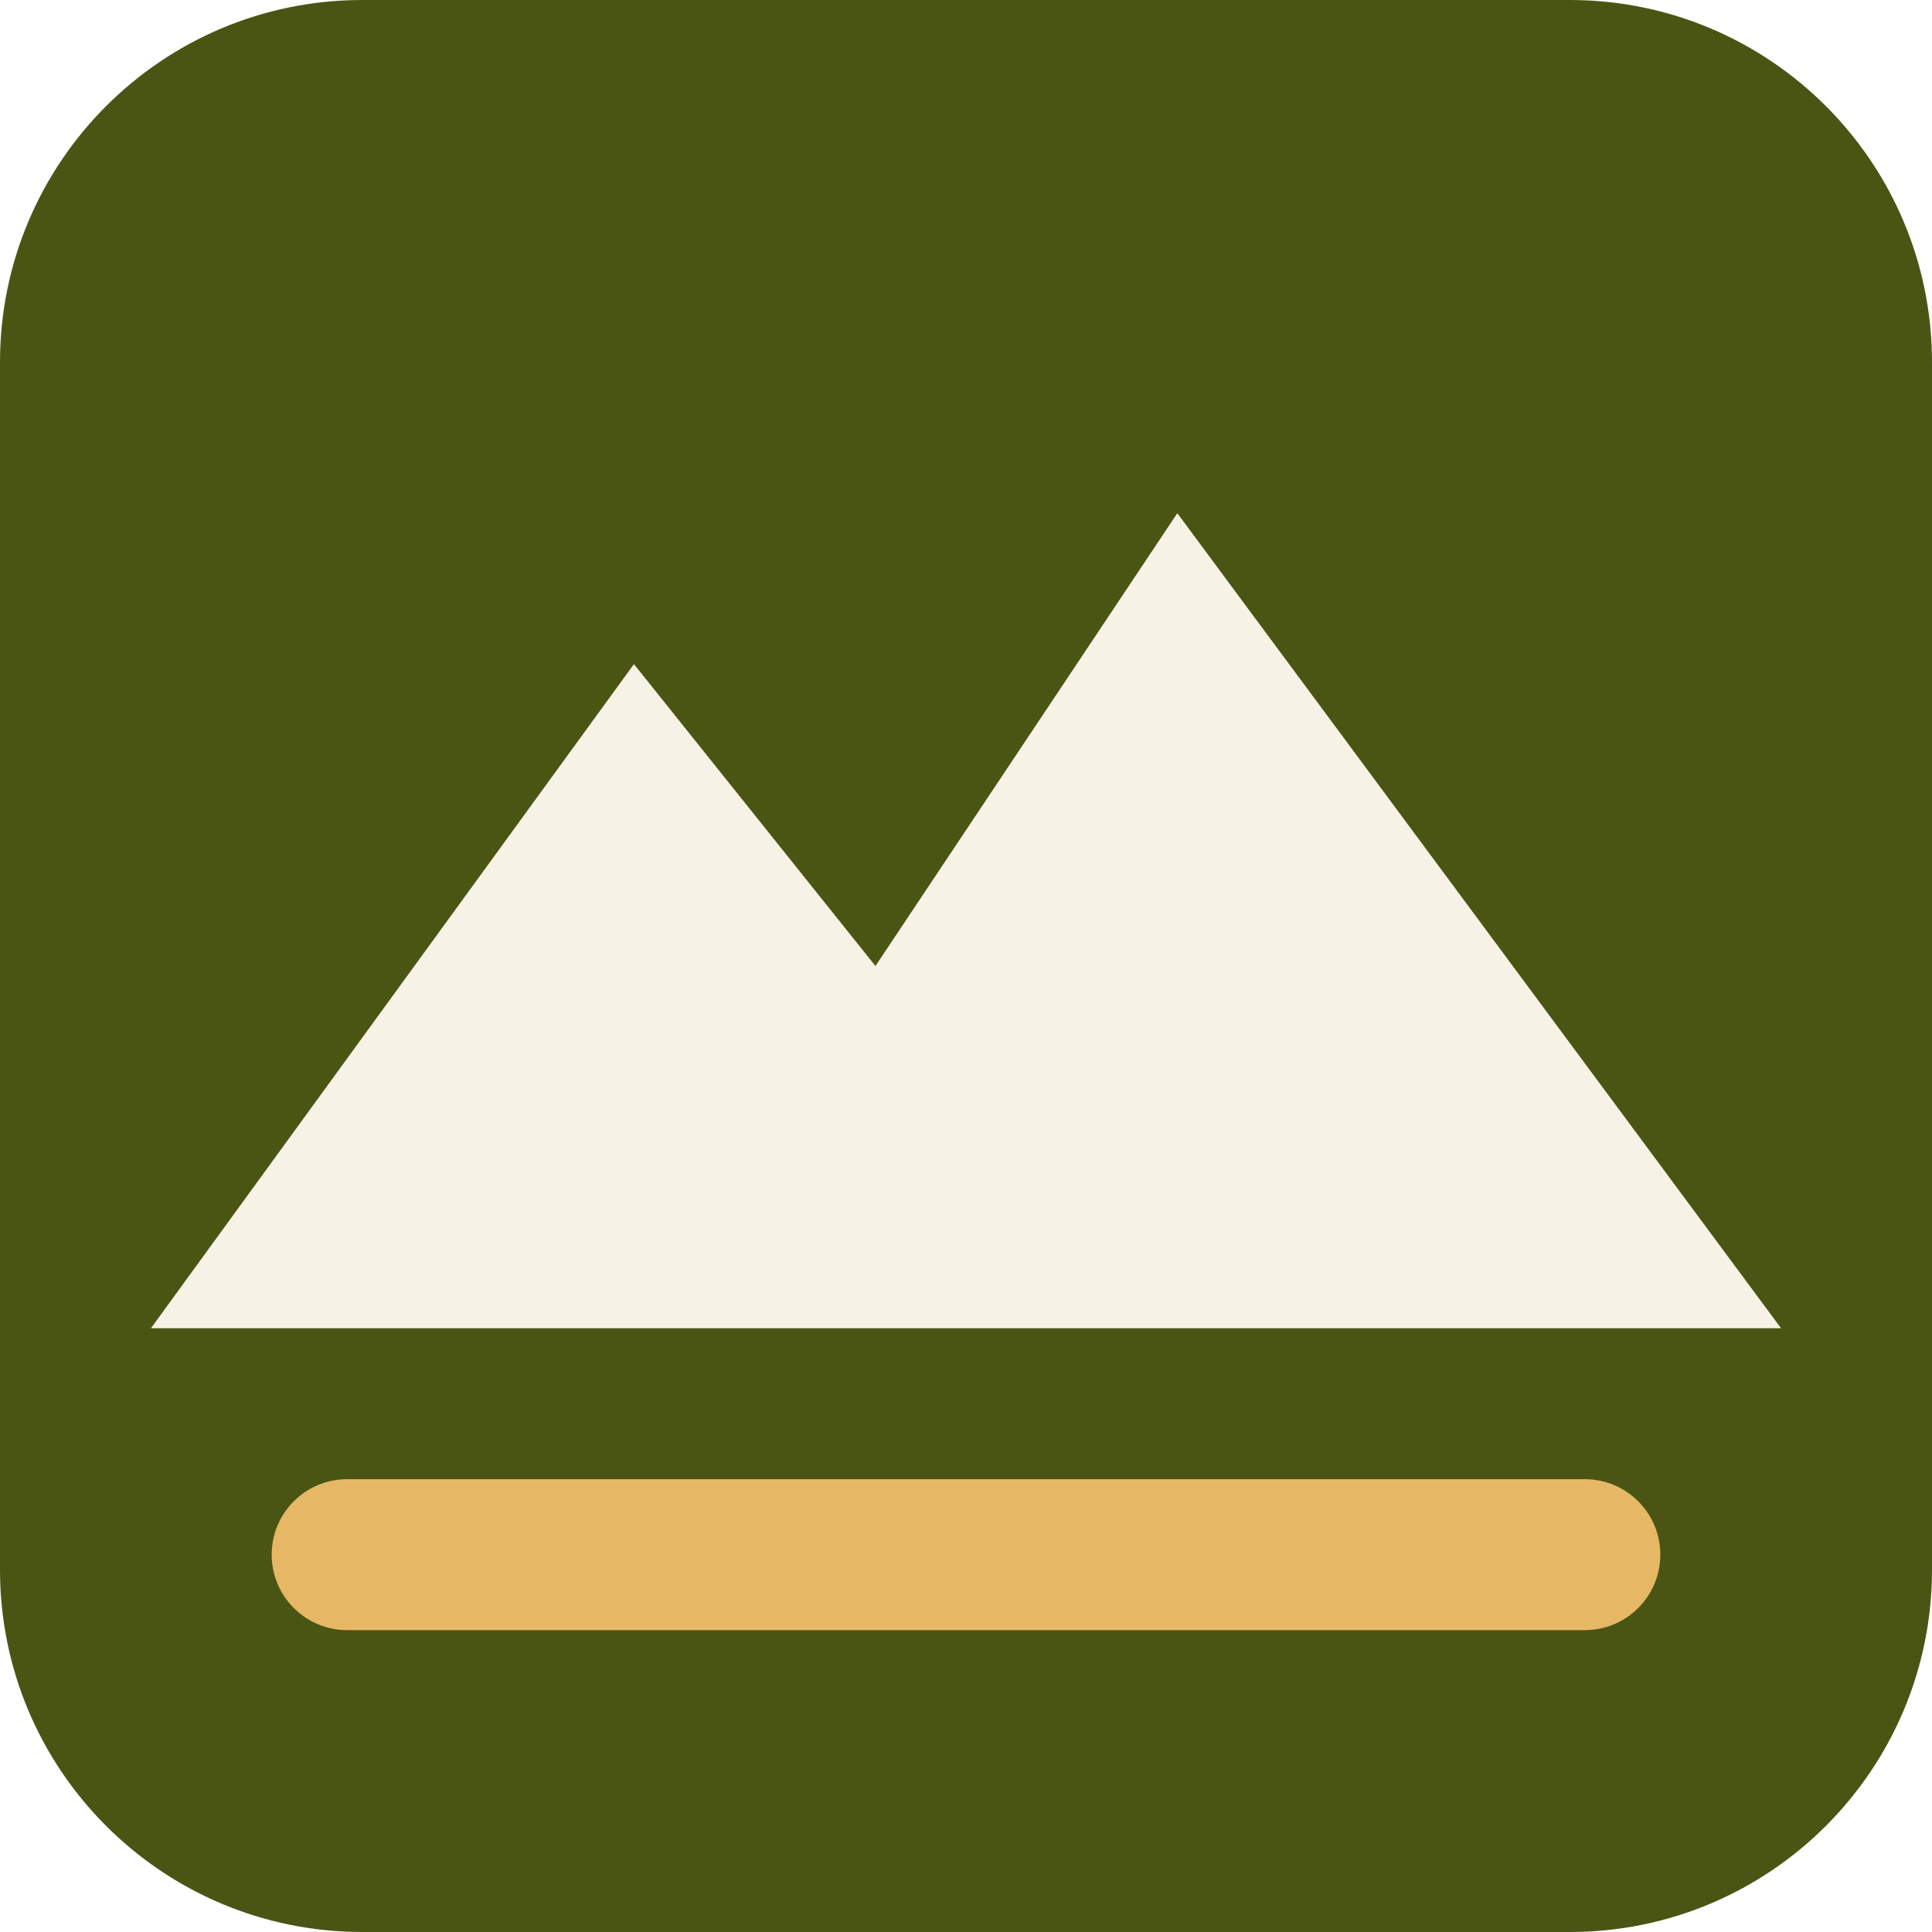
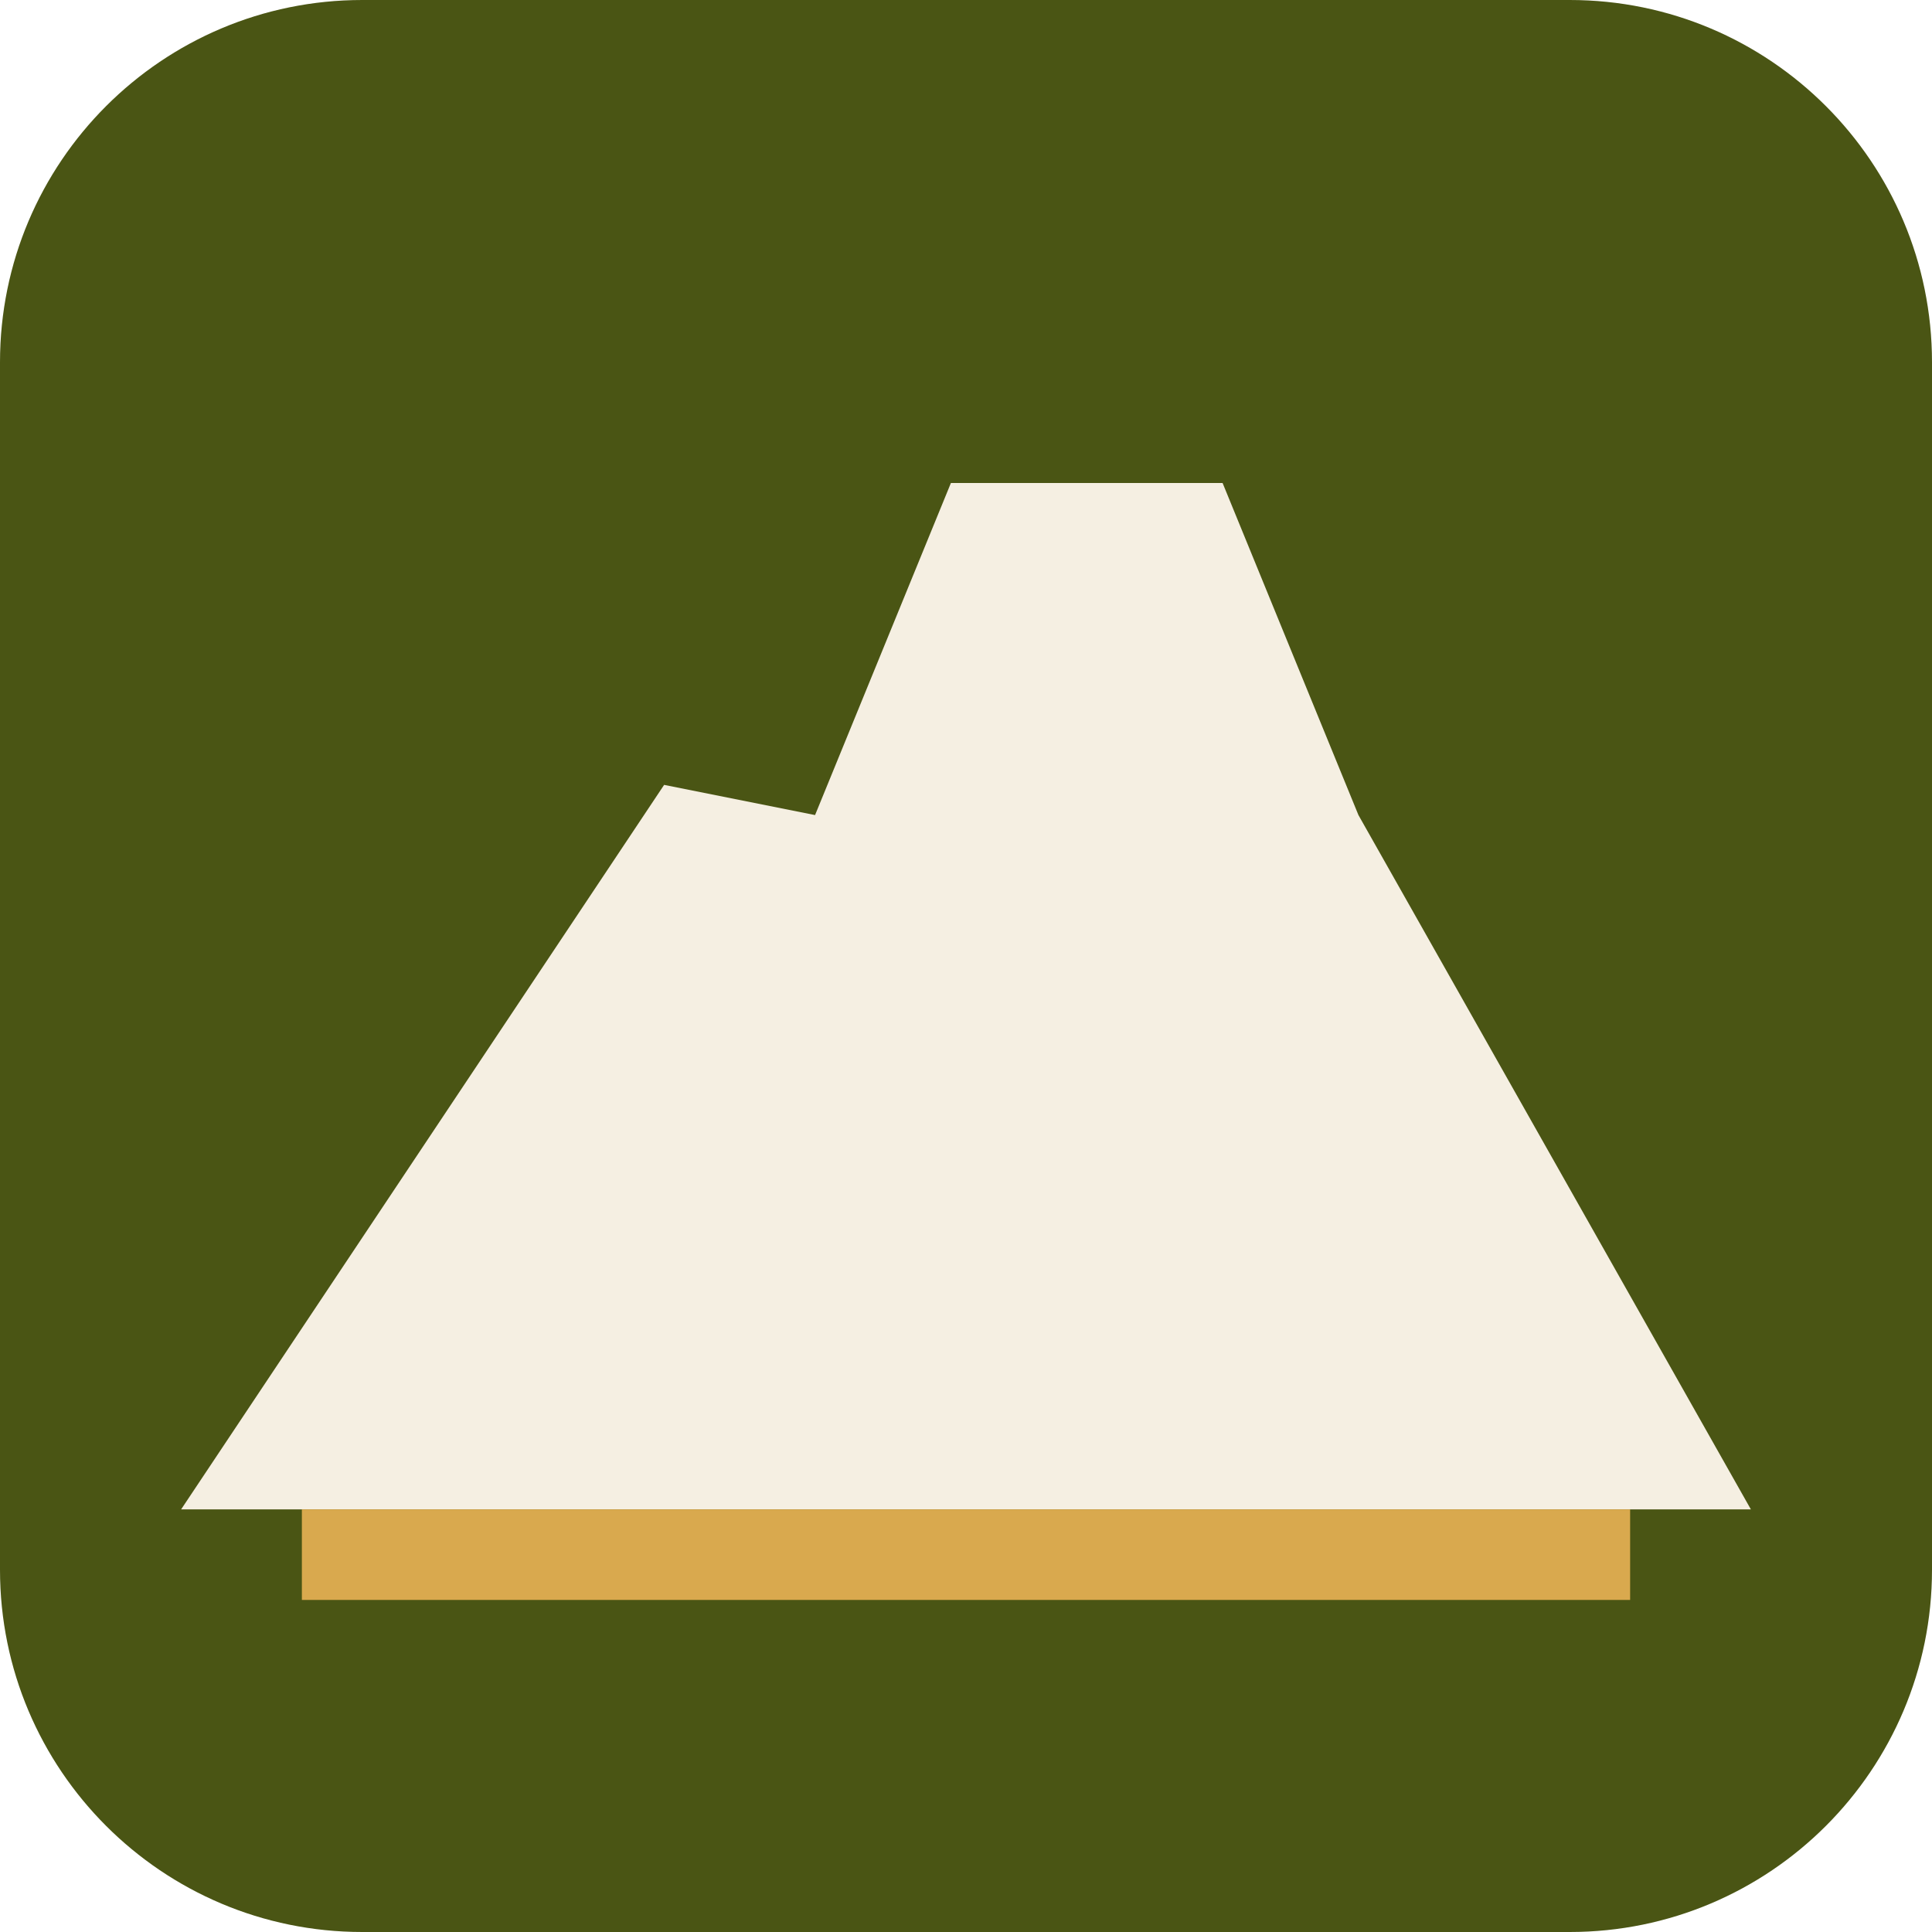
<svg xmlns="http://www.w3.org/2000/svg" viewBox="0 0 64 64">
  <rect width="64" height="64" rx="12" fill="#4A5514" />
-   <path d="M5 44 L21 22 L29 32 L39 17 L59 44 Z" fill="#F7F2E6" />
-   <rect x="9" y="49" width="46" height="5" rx="2.5" fill="#E6B866" />
+   <path d="M6 50 L22 26 L27 27 L31.5 16 H40.5 L45 27 L58 50 Z" fill="#F5EFE2" />
+   <rect x="10" y="50" width="44" height="3" fill="#D9A94E" />
</svg>
